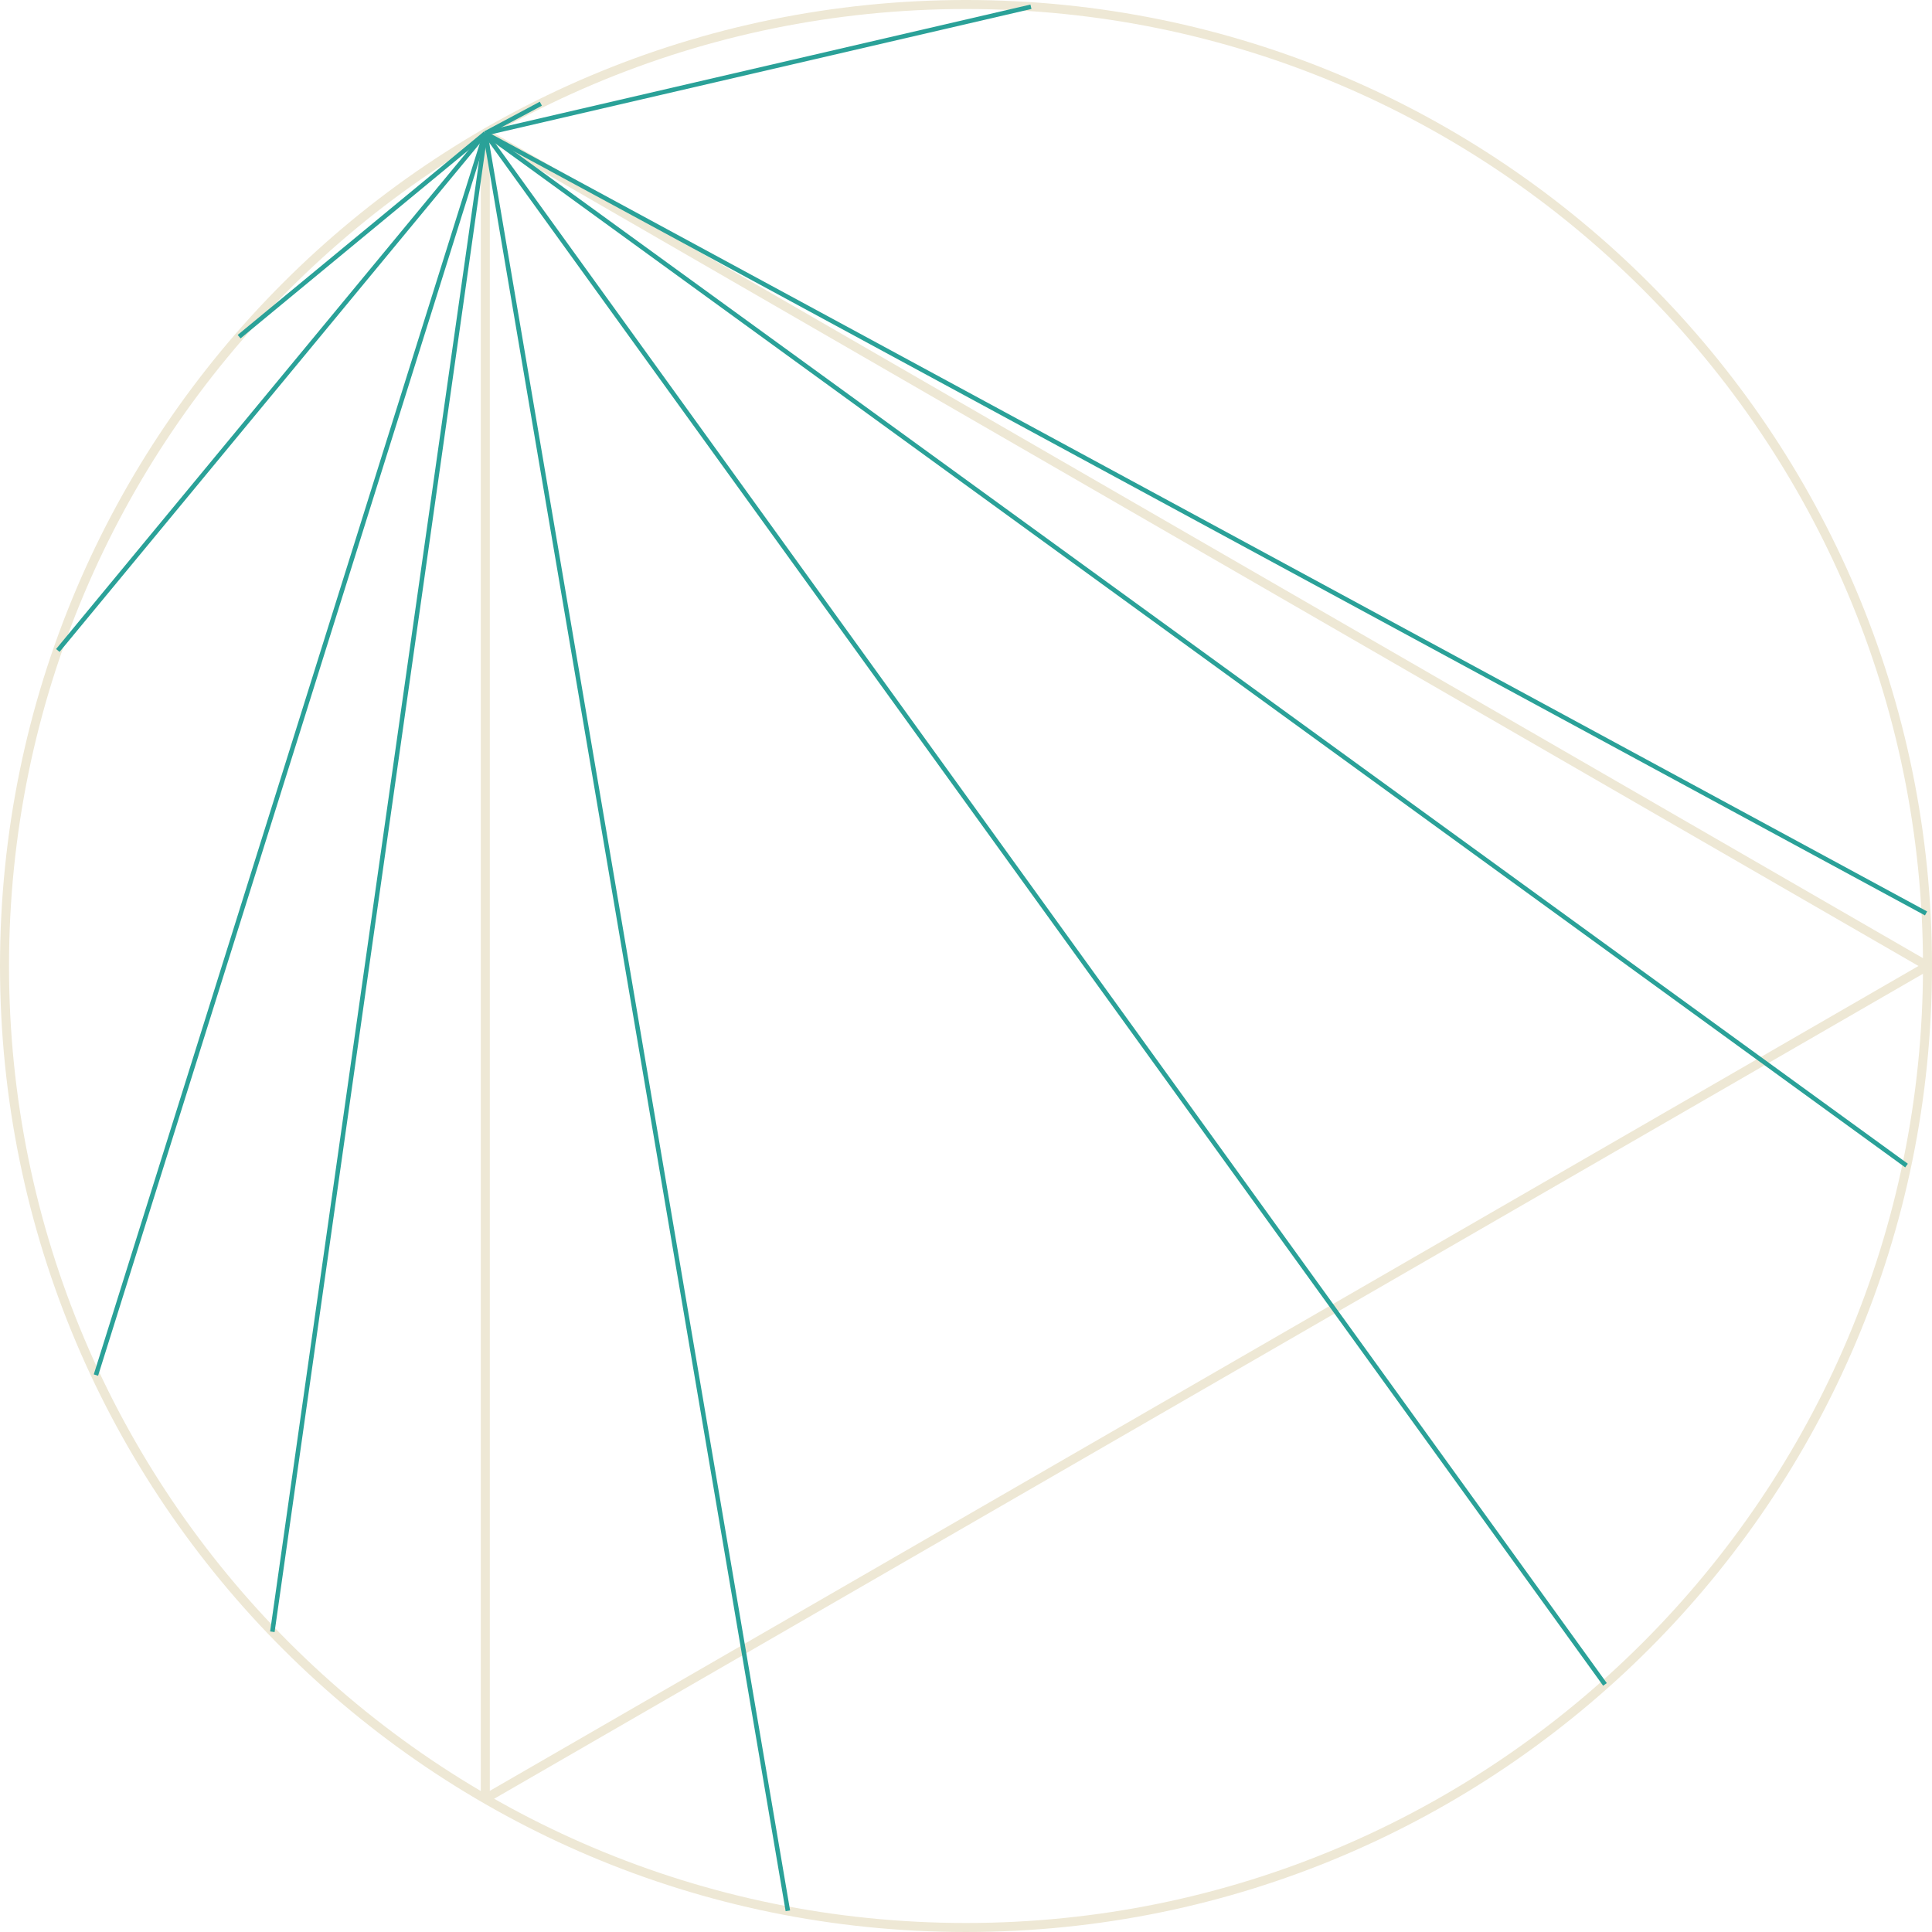
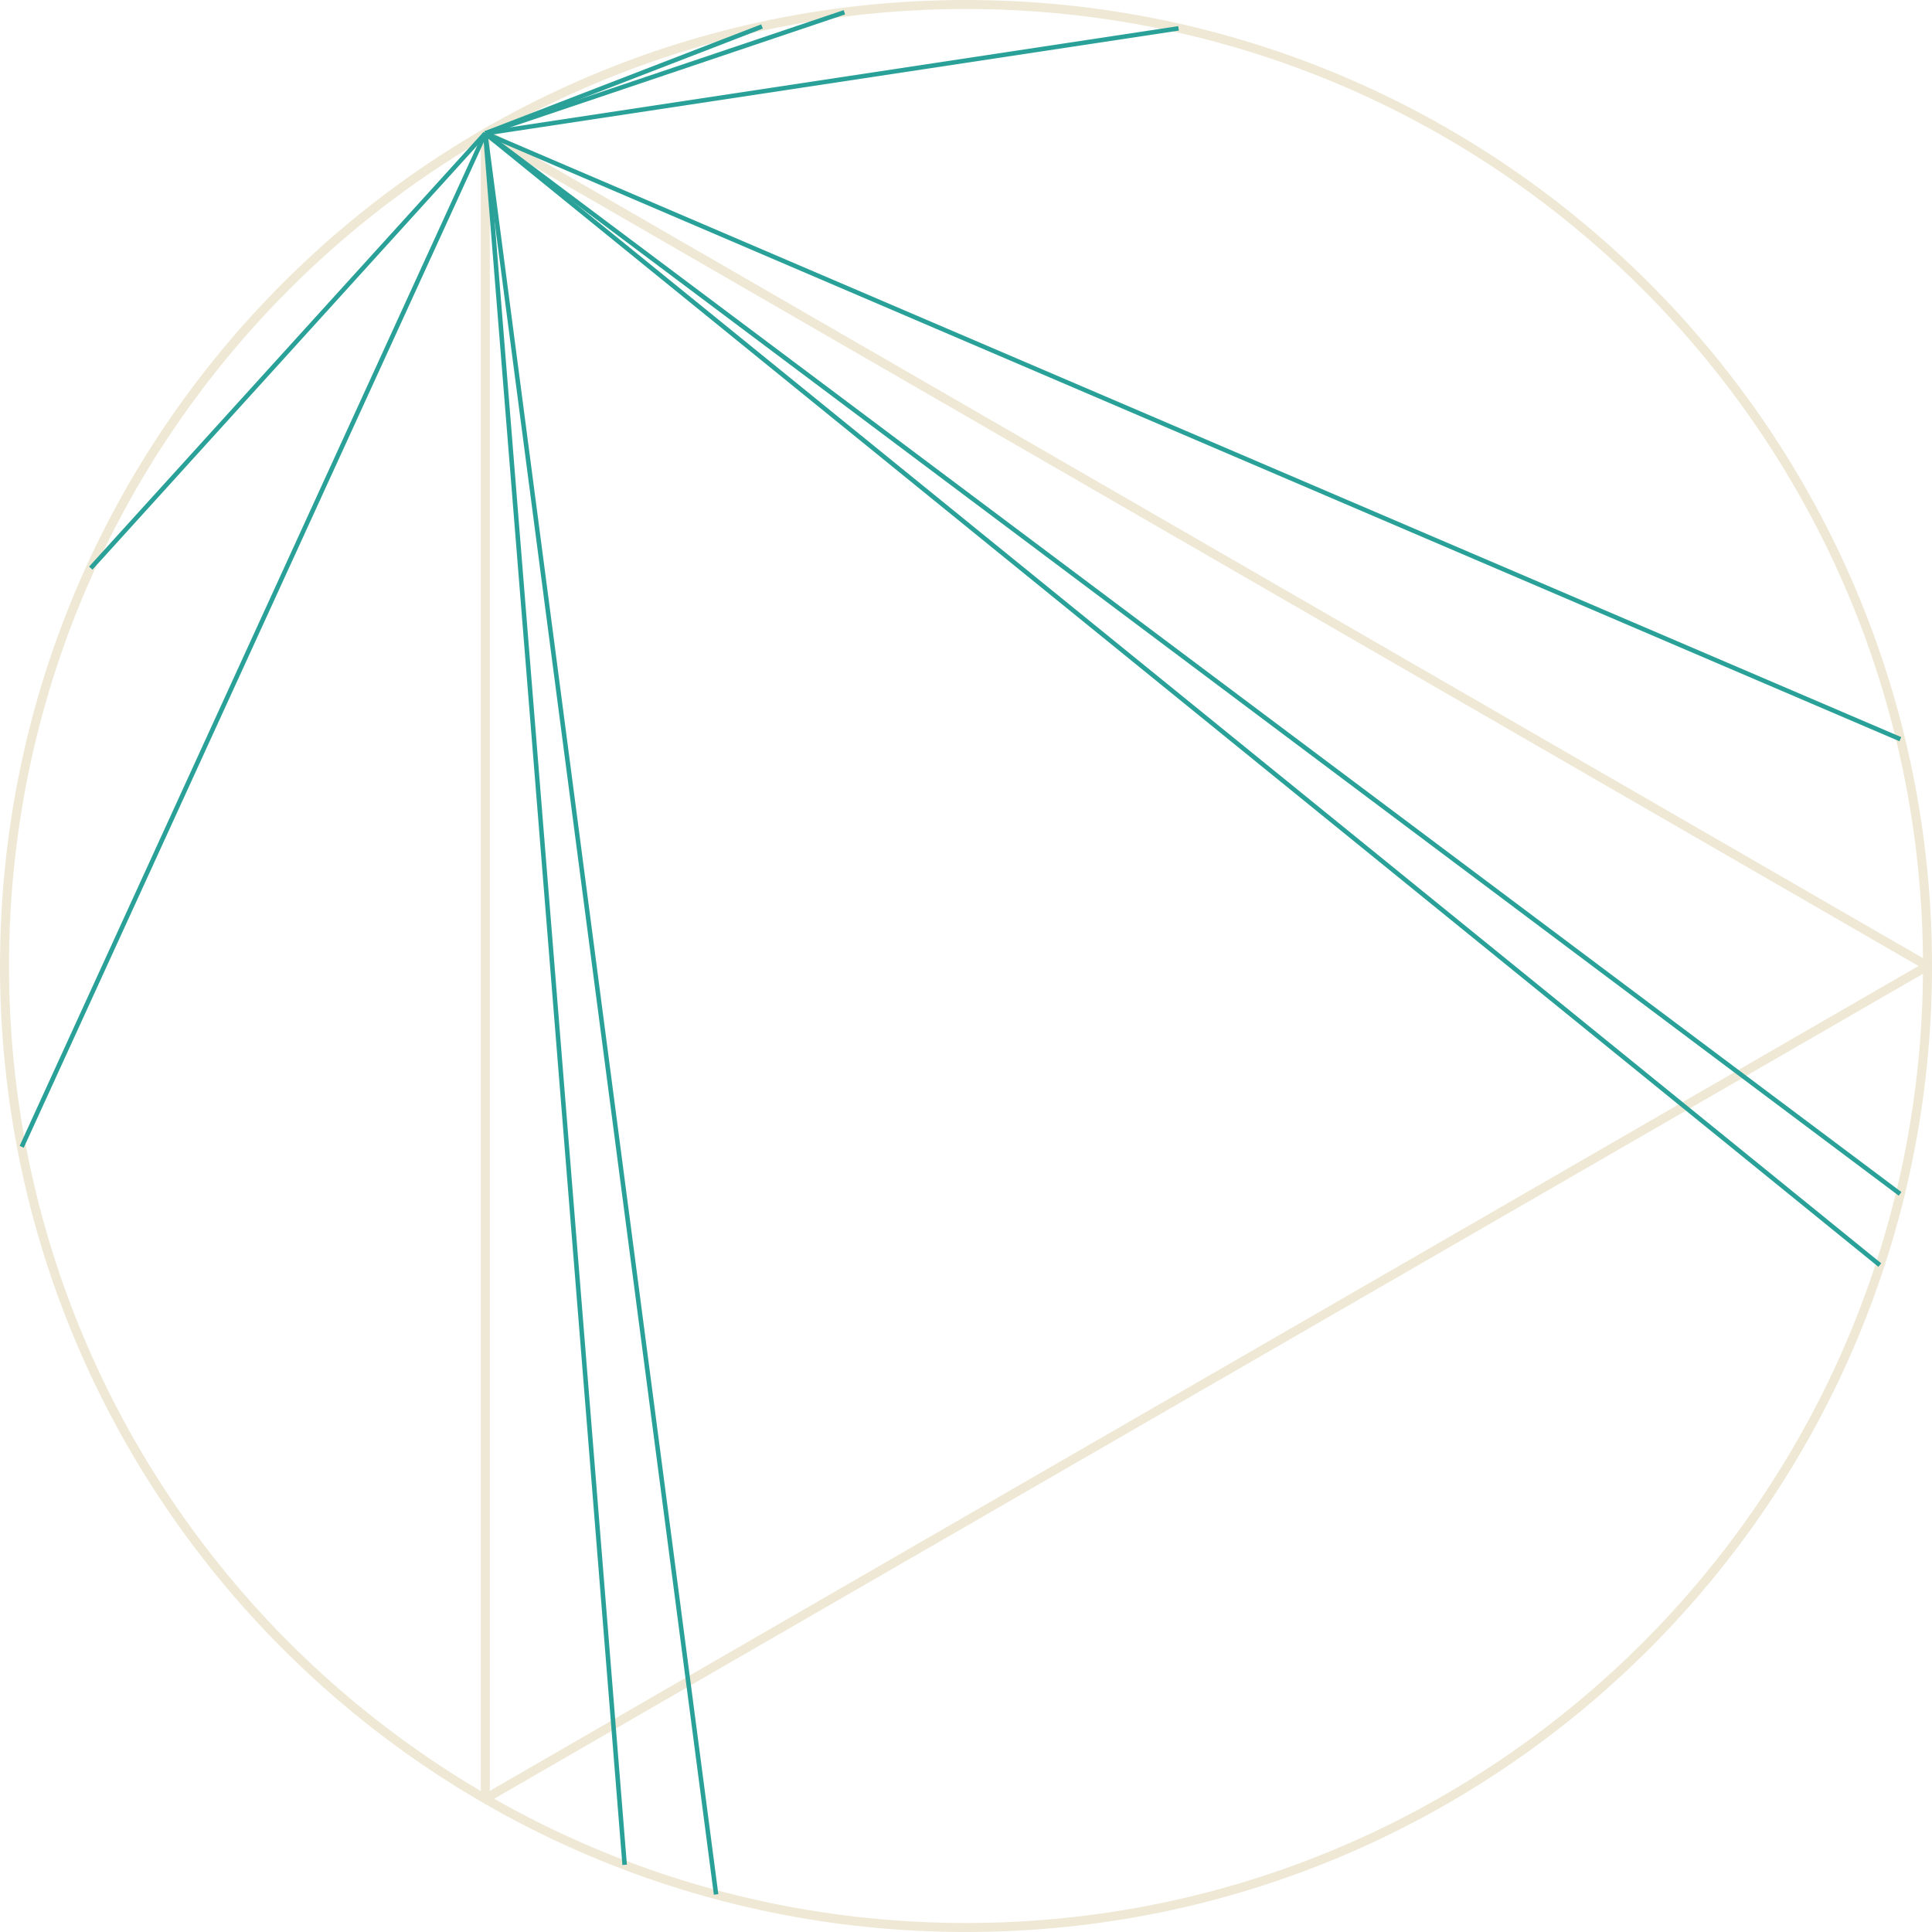
<svg xmlns="http://www.w3.org/2000/svg" version="1.1" width="170.879pt" height="170.879pt" viewBox="148.183 52.801 170.879 170.879">
  <g id="page1">
    <path d="M318.664 138.238C318.664 91.273 280.59 53.199 233.625 53.199C186.656 53.199 148.582 91.273 148.582 138.238C148.582 185.207 186.656 223.281 233.625 223.281C280.59 223.281 318.664 185.207 318.664 138.238Z" stroke="#eee8d5" fill="none" stroke-width=".797" />
    <path d="M318.664 138.238L191.106 64.594" stroke="#eee8d5" fill="none" stroke-width=".797" stroke-miterlimit="10" />
    <path d="M191.106 64.594V211.887" stroke="#eee8d5" fill="none" stroke-width=".797" stroke-miterlimit="10" />
    <path d="M191.106 211.887L318.664 138.238" stroke="#eee8d5" fill="none" stroke-width=".797" stroke-miterlimit="10" />
-     <path d="M191.106 64.594L217.867 221.805" stroke="#2aa198" fill="none" stroke-width=".399" stroke-miterlimit="10" />
-     <path d="M191.106 64.594L172.273 197.125" stroke="#2aa198" fill="none" stroke-width=".399" stroke-miterlimit="10" />
-     <path d="M191.106 64.594L156.668 174.422" stroke="#2aa198" fill="none" stroke-width=".399" stroke-miterlimit="10" />
-     <path d="M191.106 64.594L239.367 53.398" stroke="#2aa198" fill="none" stroke-width=".399" stroke-miterlimit="10" />
-     <path d="M191.106 64.594L318.535 133.59" stroke="#2aa198" fill="none" stroke-width=".399" stroke-miterlimit="10" />
-     <path d="M191.106 64.594L316.809 155.891" stroke="#2aa198" fill="none" stroke-width=".399" stroke-miterlimit="10" />
-     <path d="M191.106 64.594L290.137 201.781" stroke="#2aa198" fill="none" stroke-width=".399" stroke-miterlimit="10" />
-     <path d="M191.106 64.594L153.297 110.332" stroke="#2aa198" fill="none" stroke-width=".399" stroke-miterlimit="10" />
-     <path d="M191.106 64.594L196.019 61.973" stroke="#2aa198" fill="none" stroke-width=".399" stroke-miterlimit="10" />
-     <path d="M191.106 64.594L169.332 82.578" stroke="#2aa198" fill="none" stroke-width=".399" stroke-miterlimit="10" />
+     <path d="M191.106 64.594L156.211 103.051" stroke="#2aa198" fill="none" stroke-width=".399" stroke-miterlimit="10" />
+     <path d="M191.106 64.594L316.262 118.18" stroke="#2aa198" fill="none" stroke-width=".399" stroke-miterlimit="10" />
+     <path d="M191.106 64.594L203.43 217.738" stroke="#2aa198" fill="none" stroke-width=".399" stroke-miterlimit="10" />
+     <path d="M191.106 64.594L316.238 158.394" stroke="#2aa198" fill="none" stroke-width=".399" stroke-miterlimit="10" />
+     <path d="M191.106 64.594L252.422 55.309" stroke="#2aa198" fill="none" stroke-width=".399" stroke-miterlimit="10" />
+     <path d="M191.106 64.594L215.582 55.141" stroke="#2aa198" fill="none" stroke-width=".399" stroke-miterlimit="10" />
+     <path d="M191.106 64.594L314.445 164.691" stroke="#2aa198" fill="none" stroke-width=".399" stroke-miterlimit="10" />
+     <path d="M191.106 64.594L222.867 53.887" stroke="#2aa198" fill="none" stroke-width=".399" stroke-miterlimit="10" />
+     <path d="M191.106 64.594L211.519 220.356" stroke="#2aa198" fill="none" stroke-width=".399" stroke-miterlimit="10" />
+     <path d="M191.106 64.594L150.102 154.231" stroke="#2aa198" fill="none" stroke-width=".399" stroke-miterlimit="10" />
  </g>
</svg>
